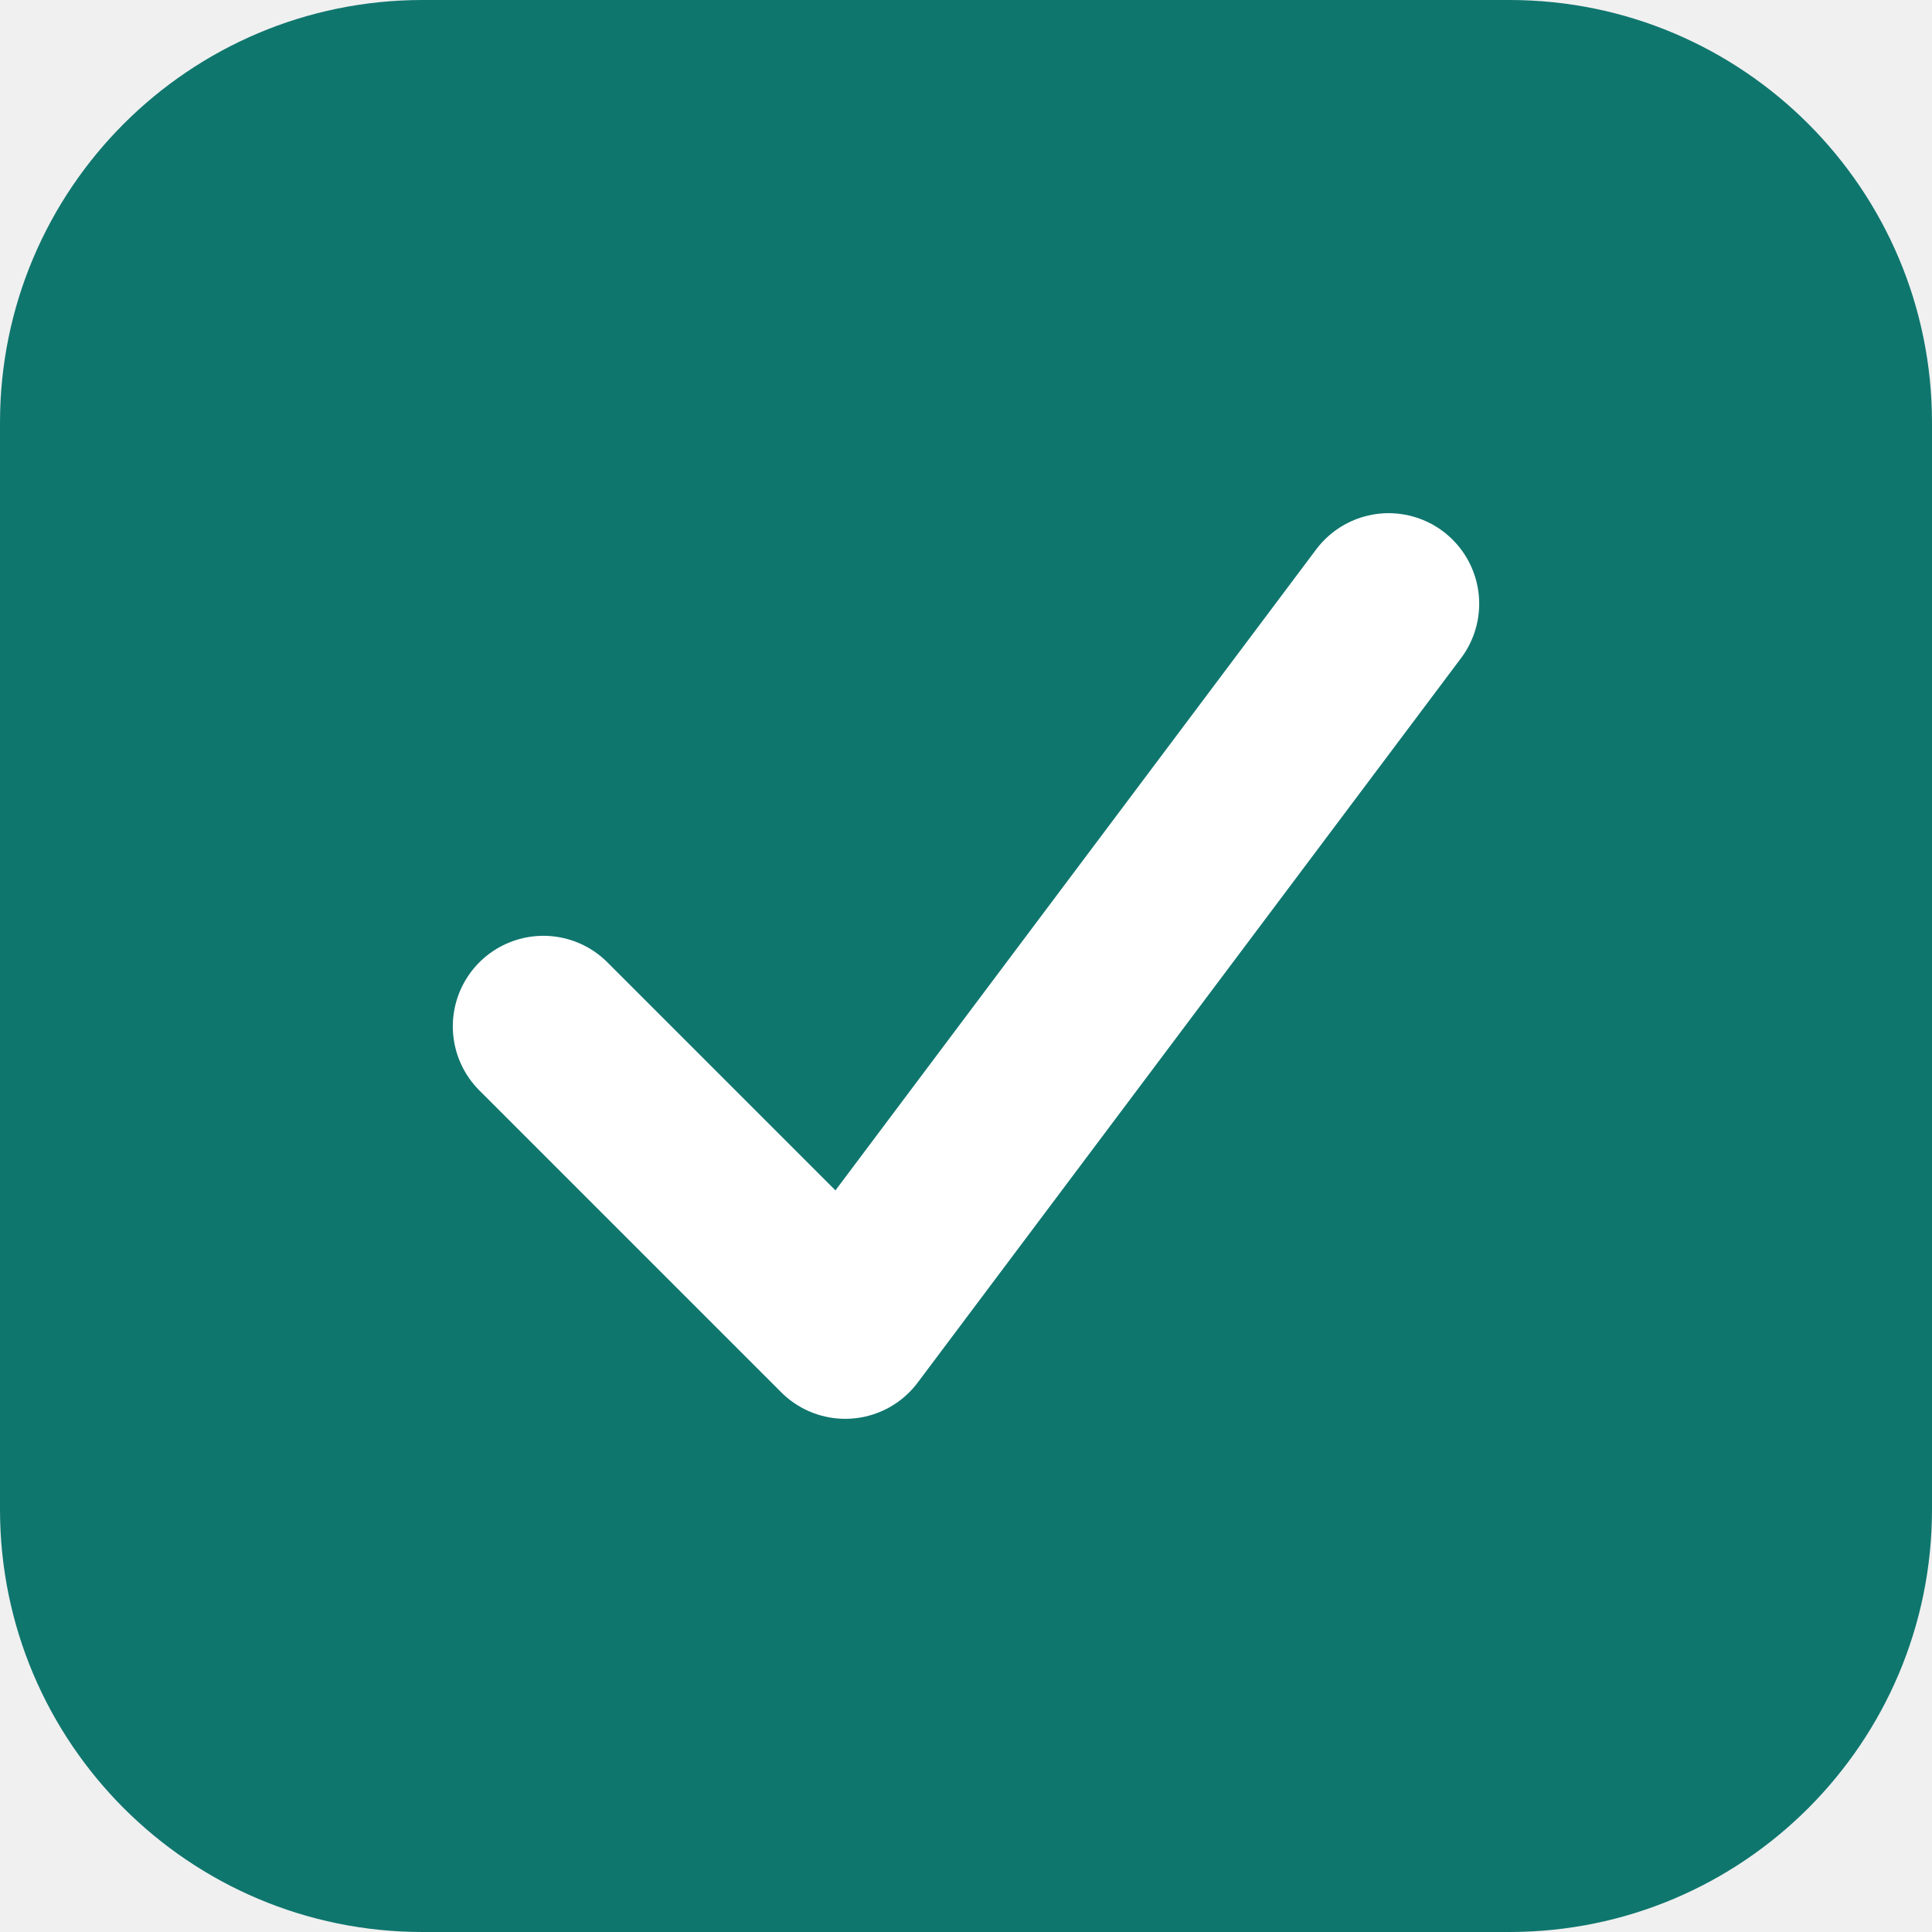
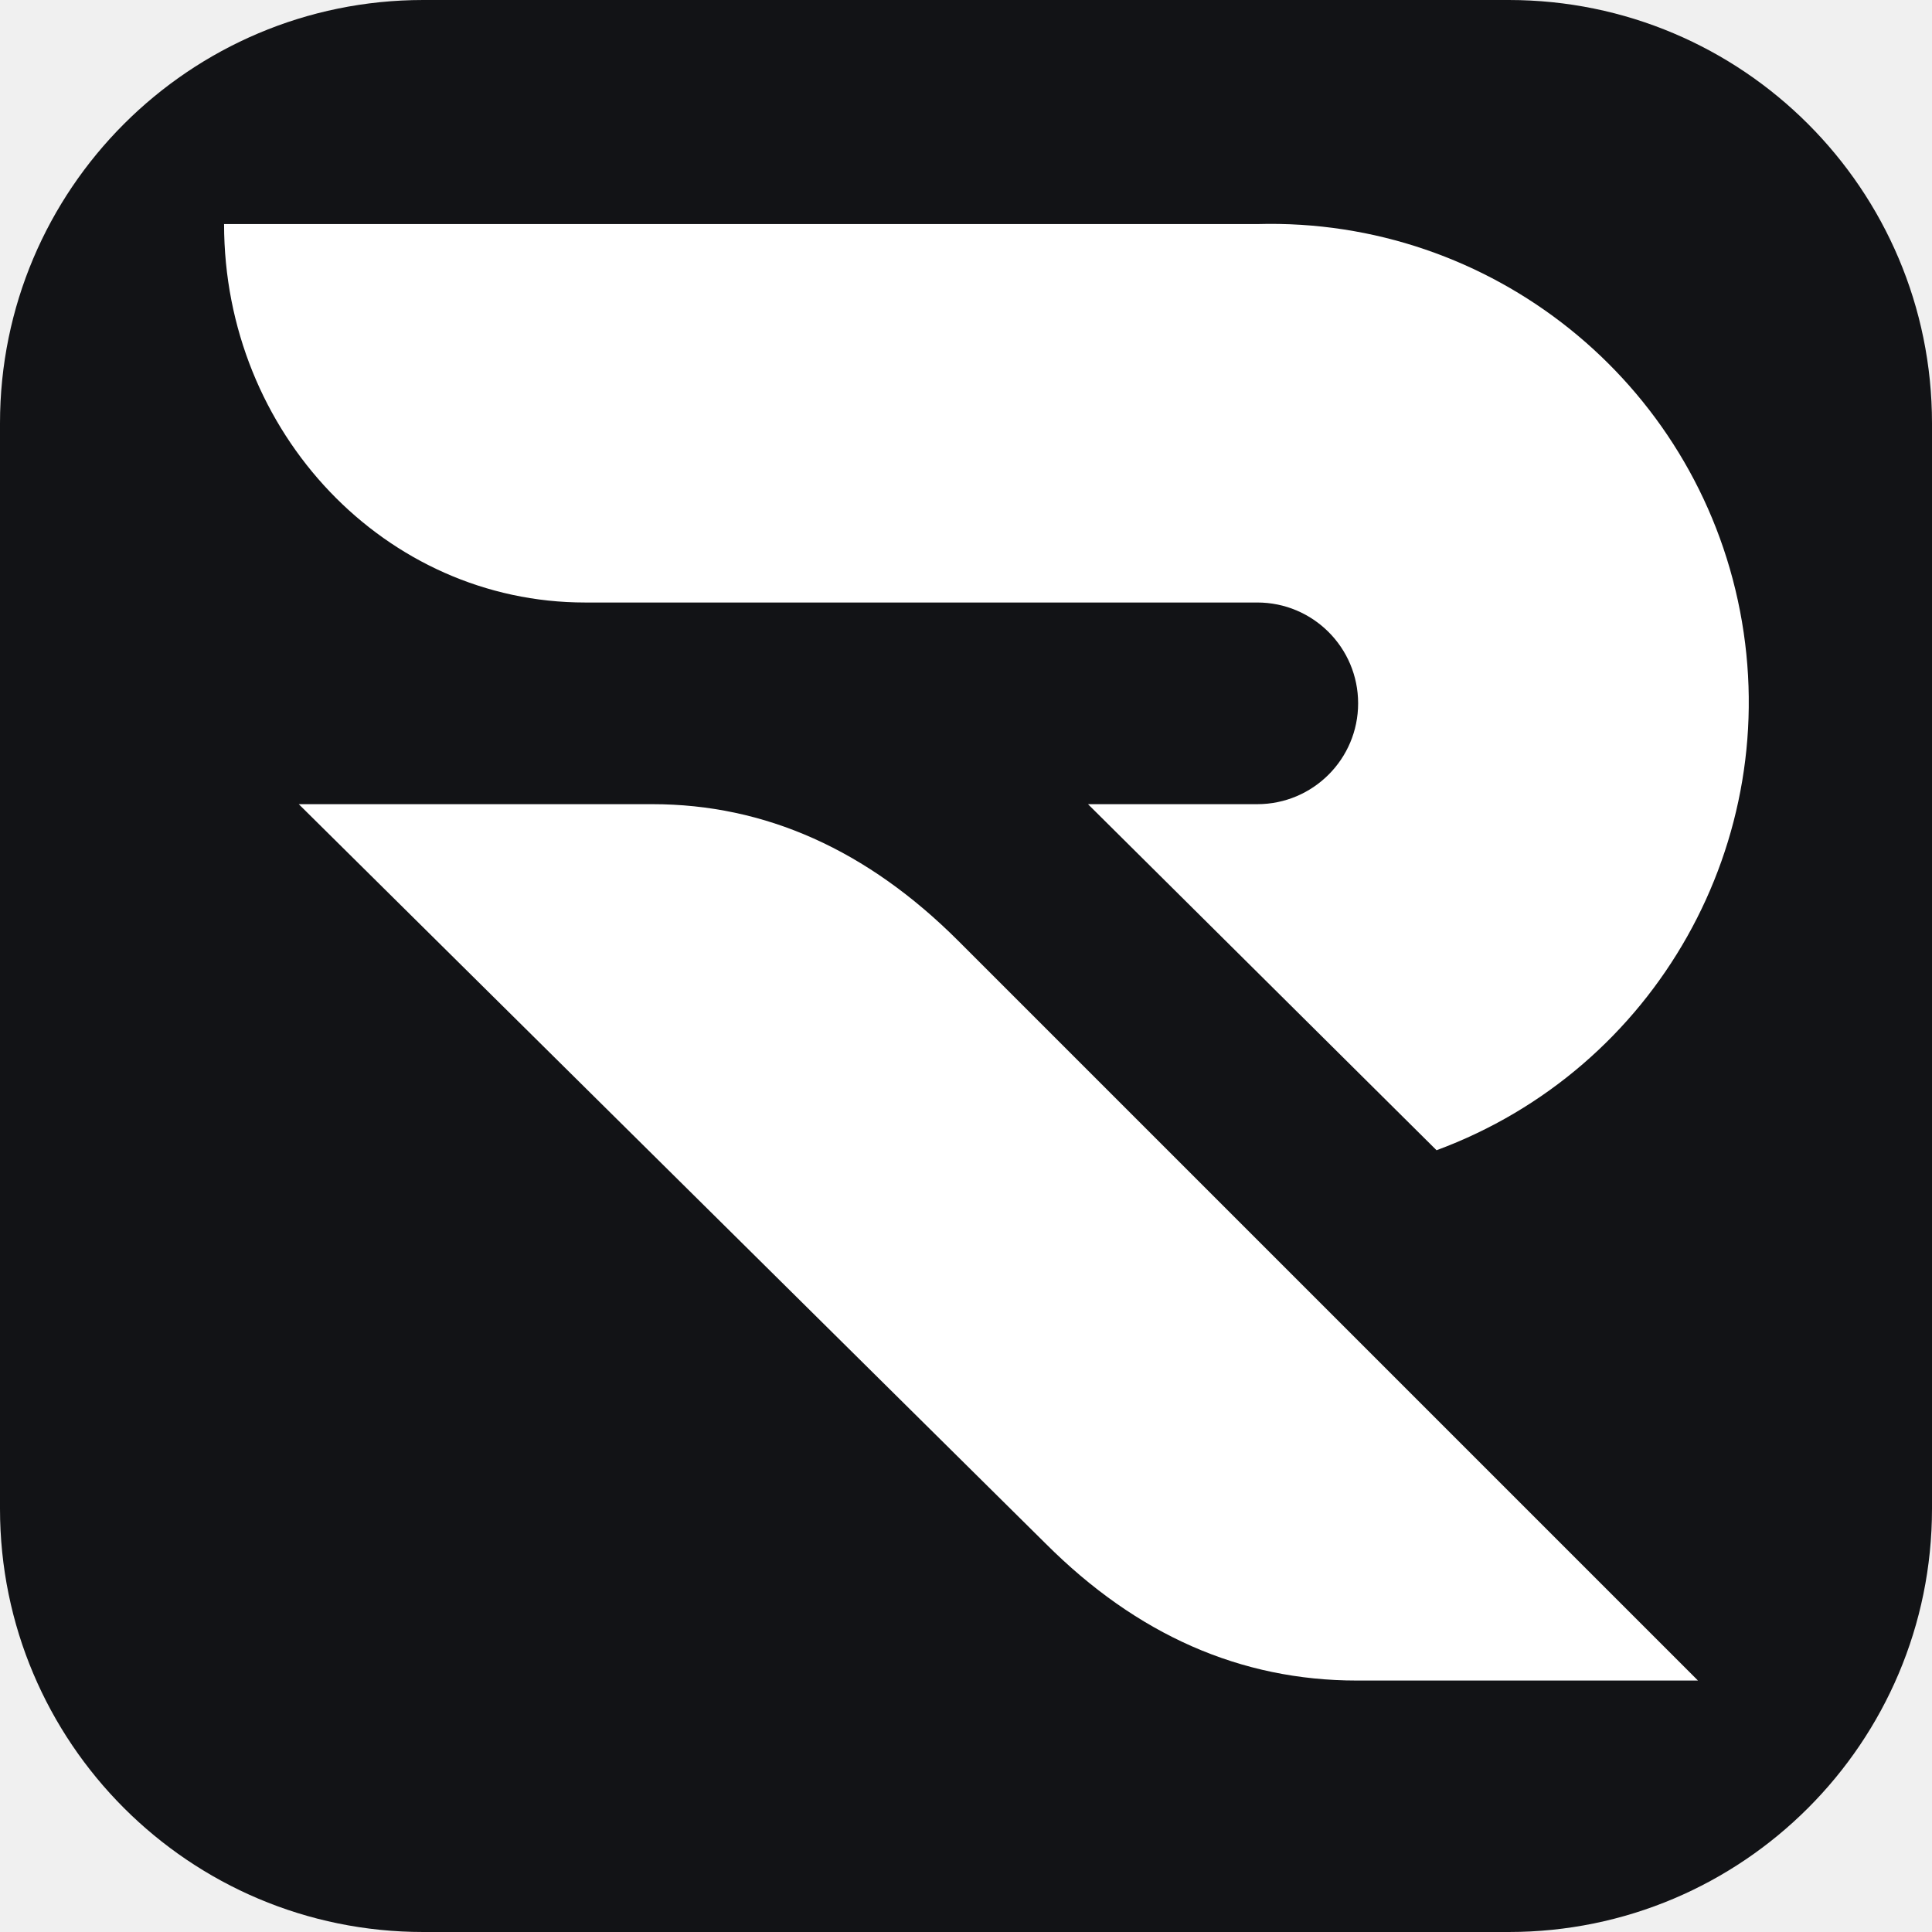
- <svg xmlns="http://www.w3.org/2000/svg" viewBox="0 0 32 32">
-   <rect width="32" height="32" rx="7" fill="#0f766e" />
-   <path d="M9 17l5 5 9-12" fill="none" stroke="#fff" stroke-width="3" stroke-linecap="round" stroke-linejoin="round" />
+ <svg xmlns="http://www.w3.org/2000/svg" viewBox="0 0 776 776">
+   <rect width="776" height="776" rx="170" fill="#121316" />
+   <path d="M90 90H505A192 192 0 0 1 577 462L437 323H505A40.5 40.5 0 0 0 505 242H235A145 152 0 0 1 90 90ZM120 323H262Q330 323 385 378L682 675H545Q475 675 420 620Z" fill="#fff" />
</svg>
